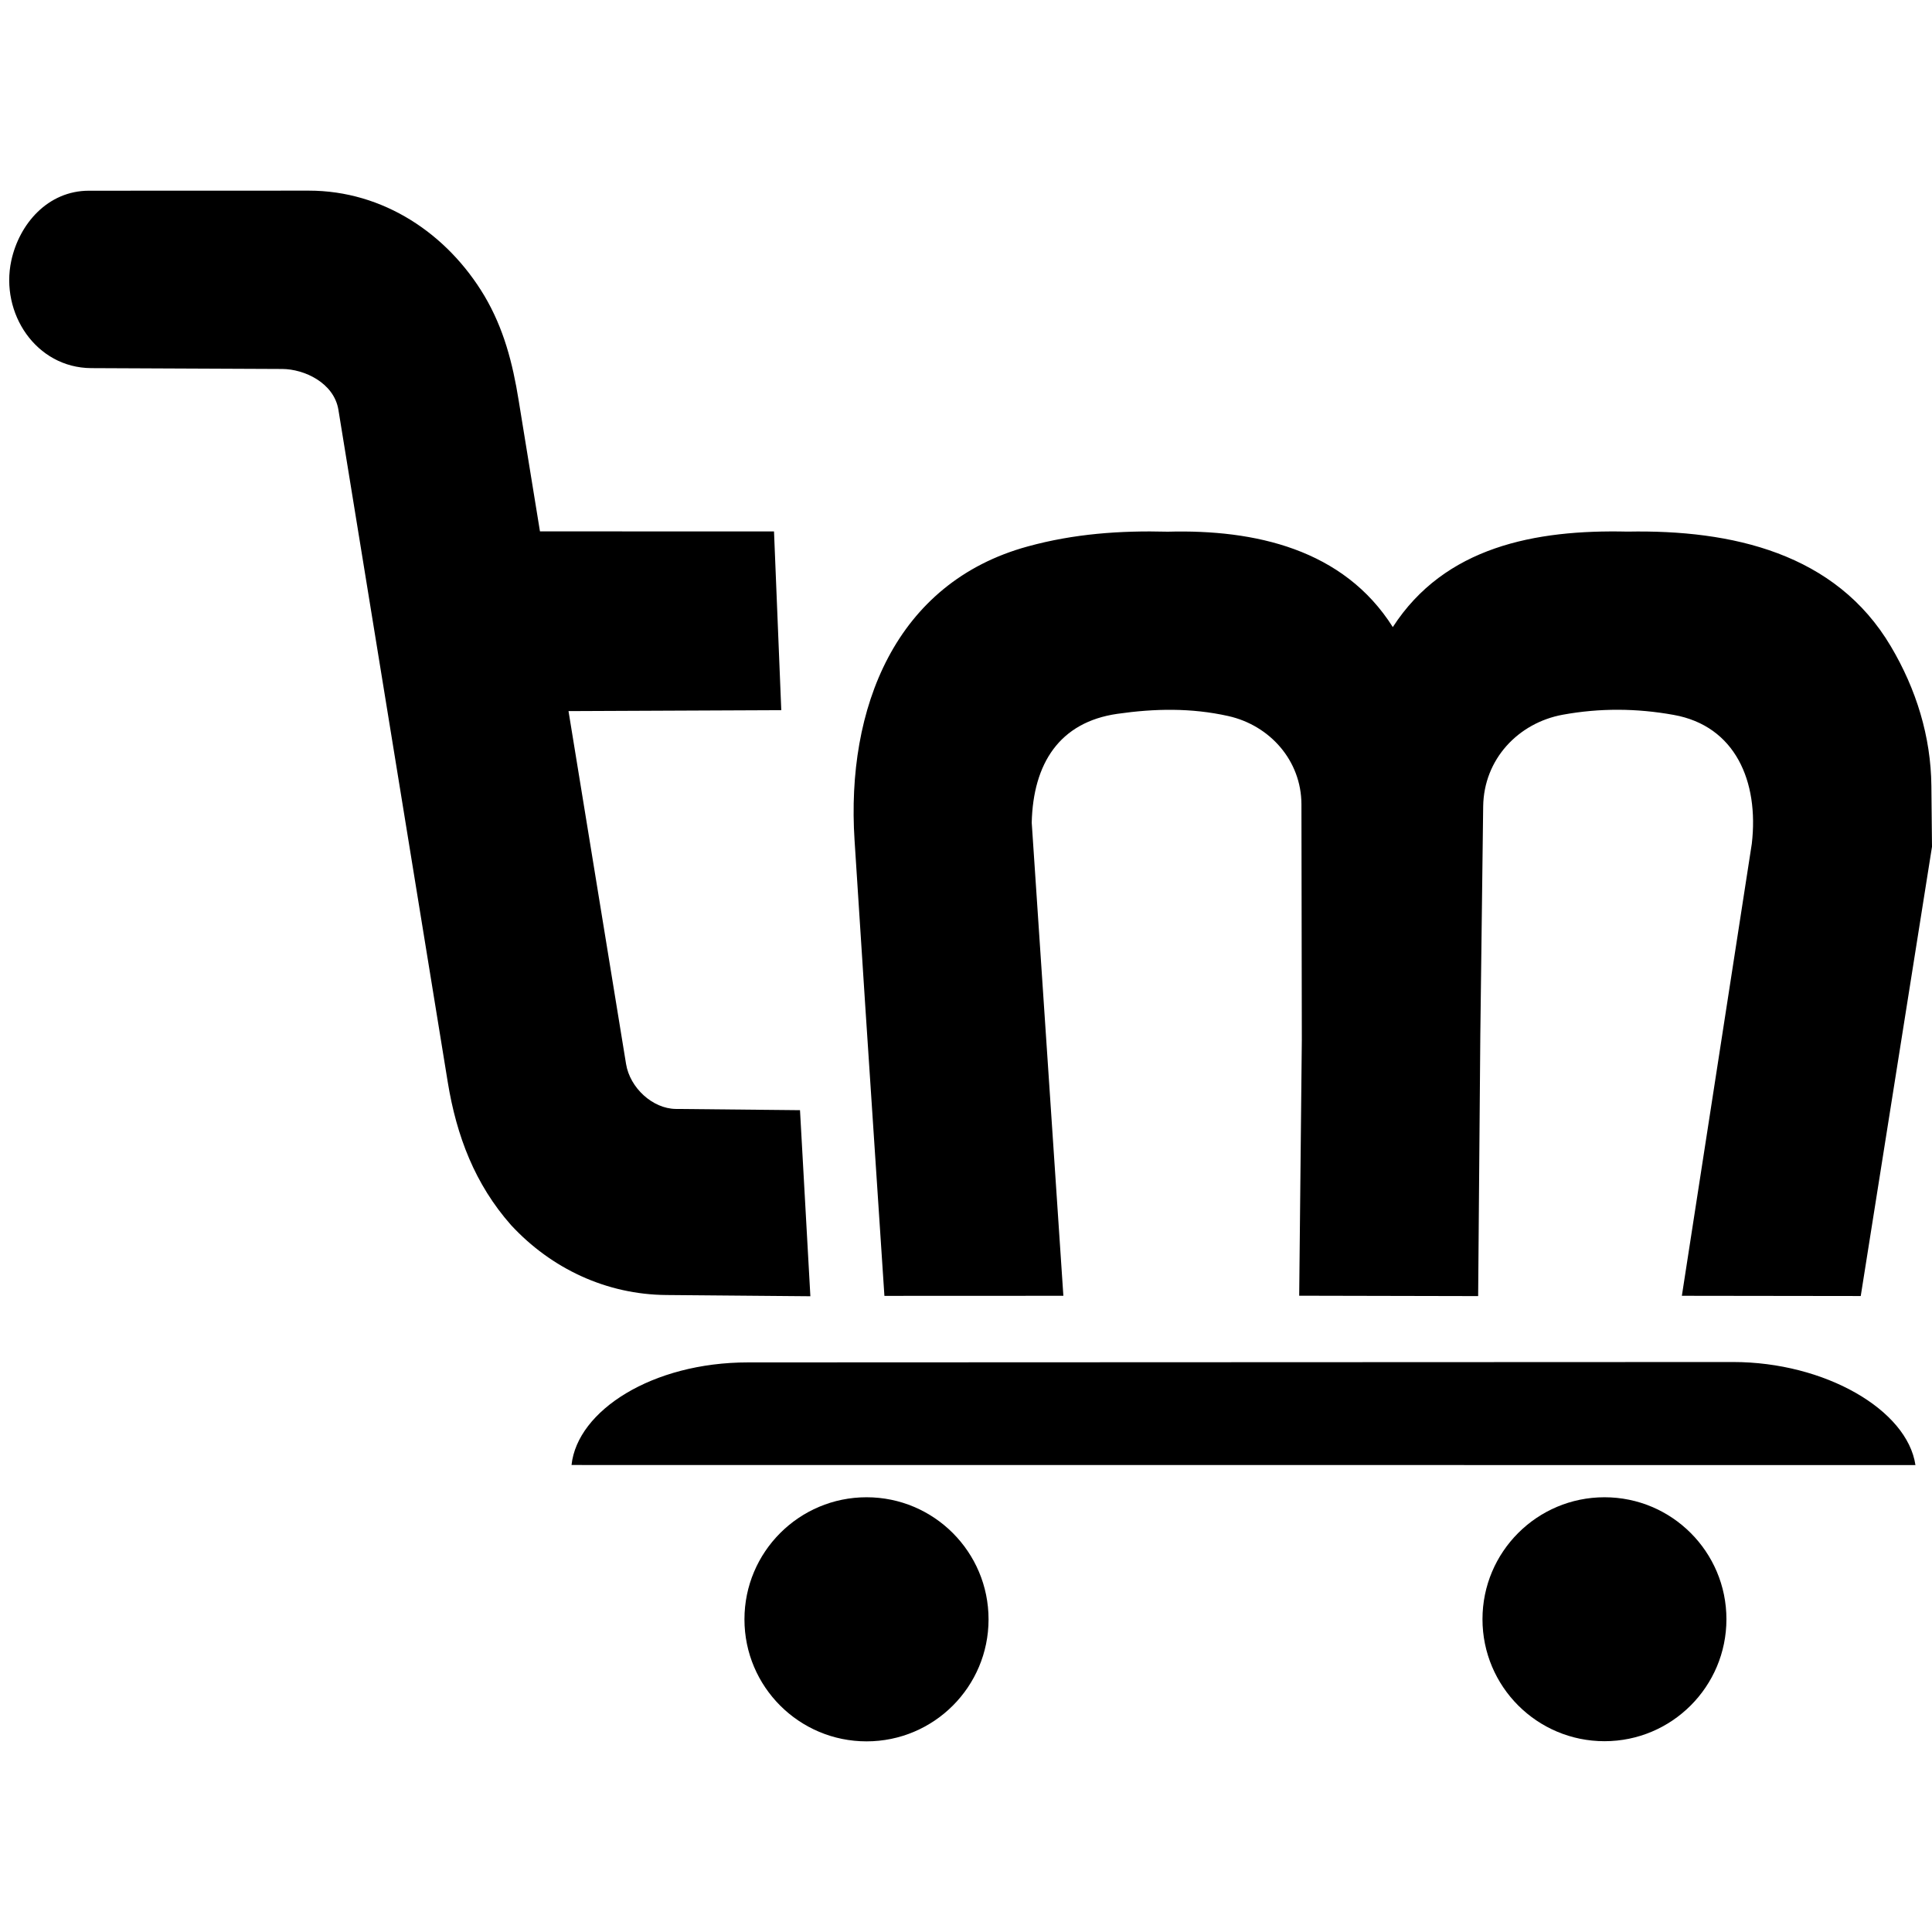
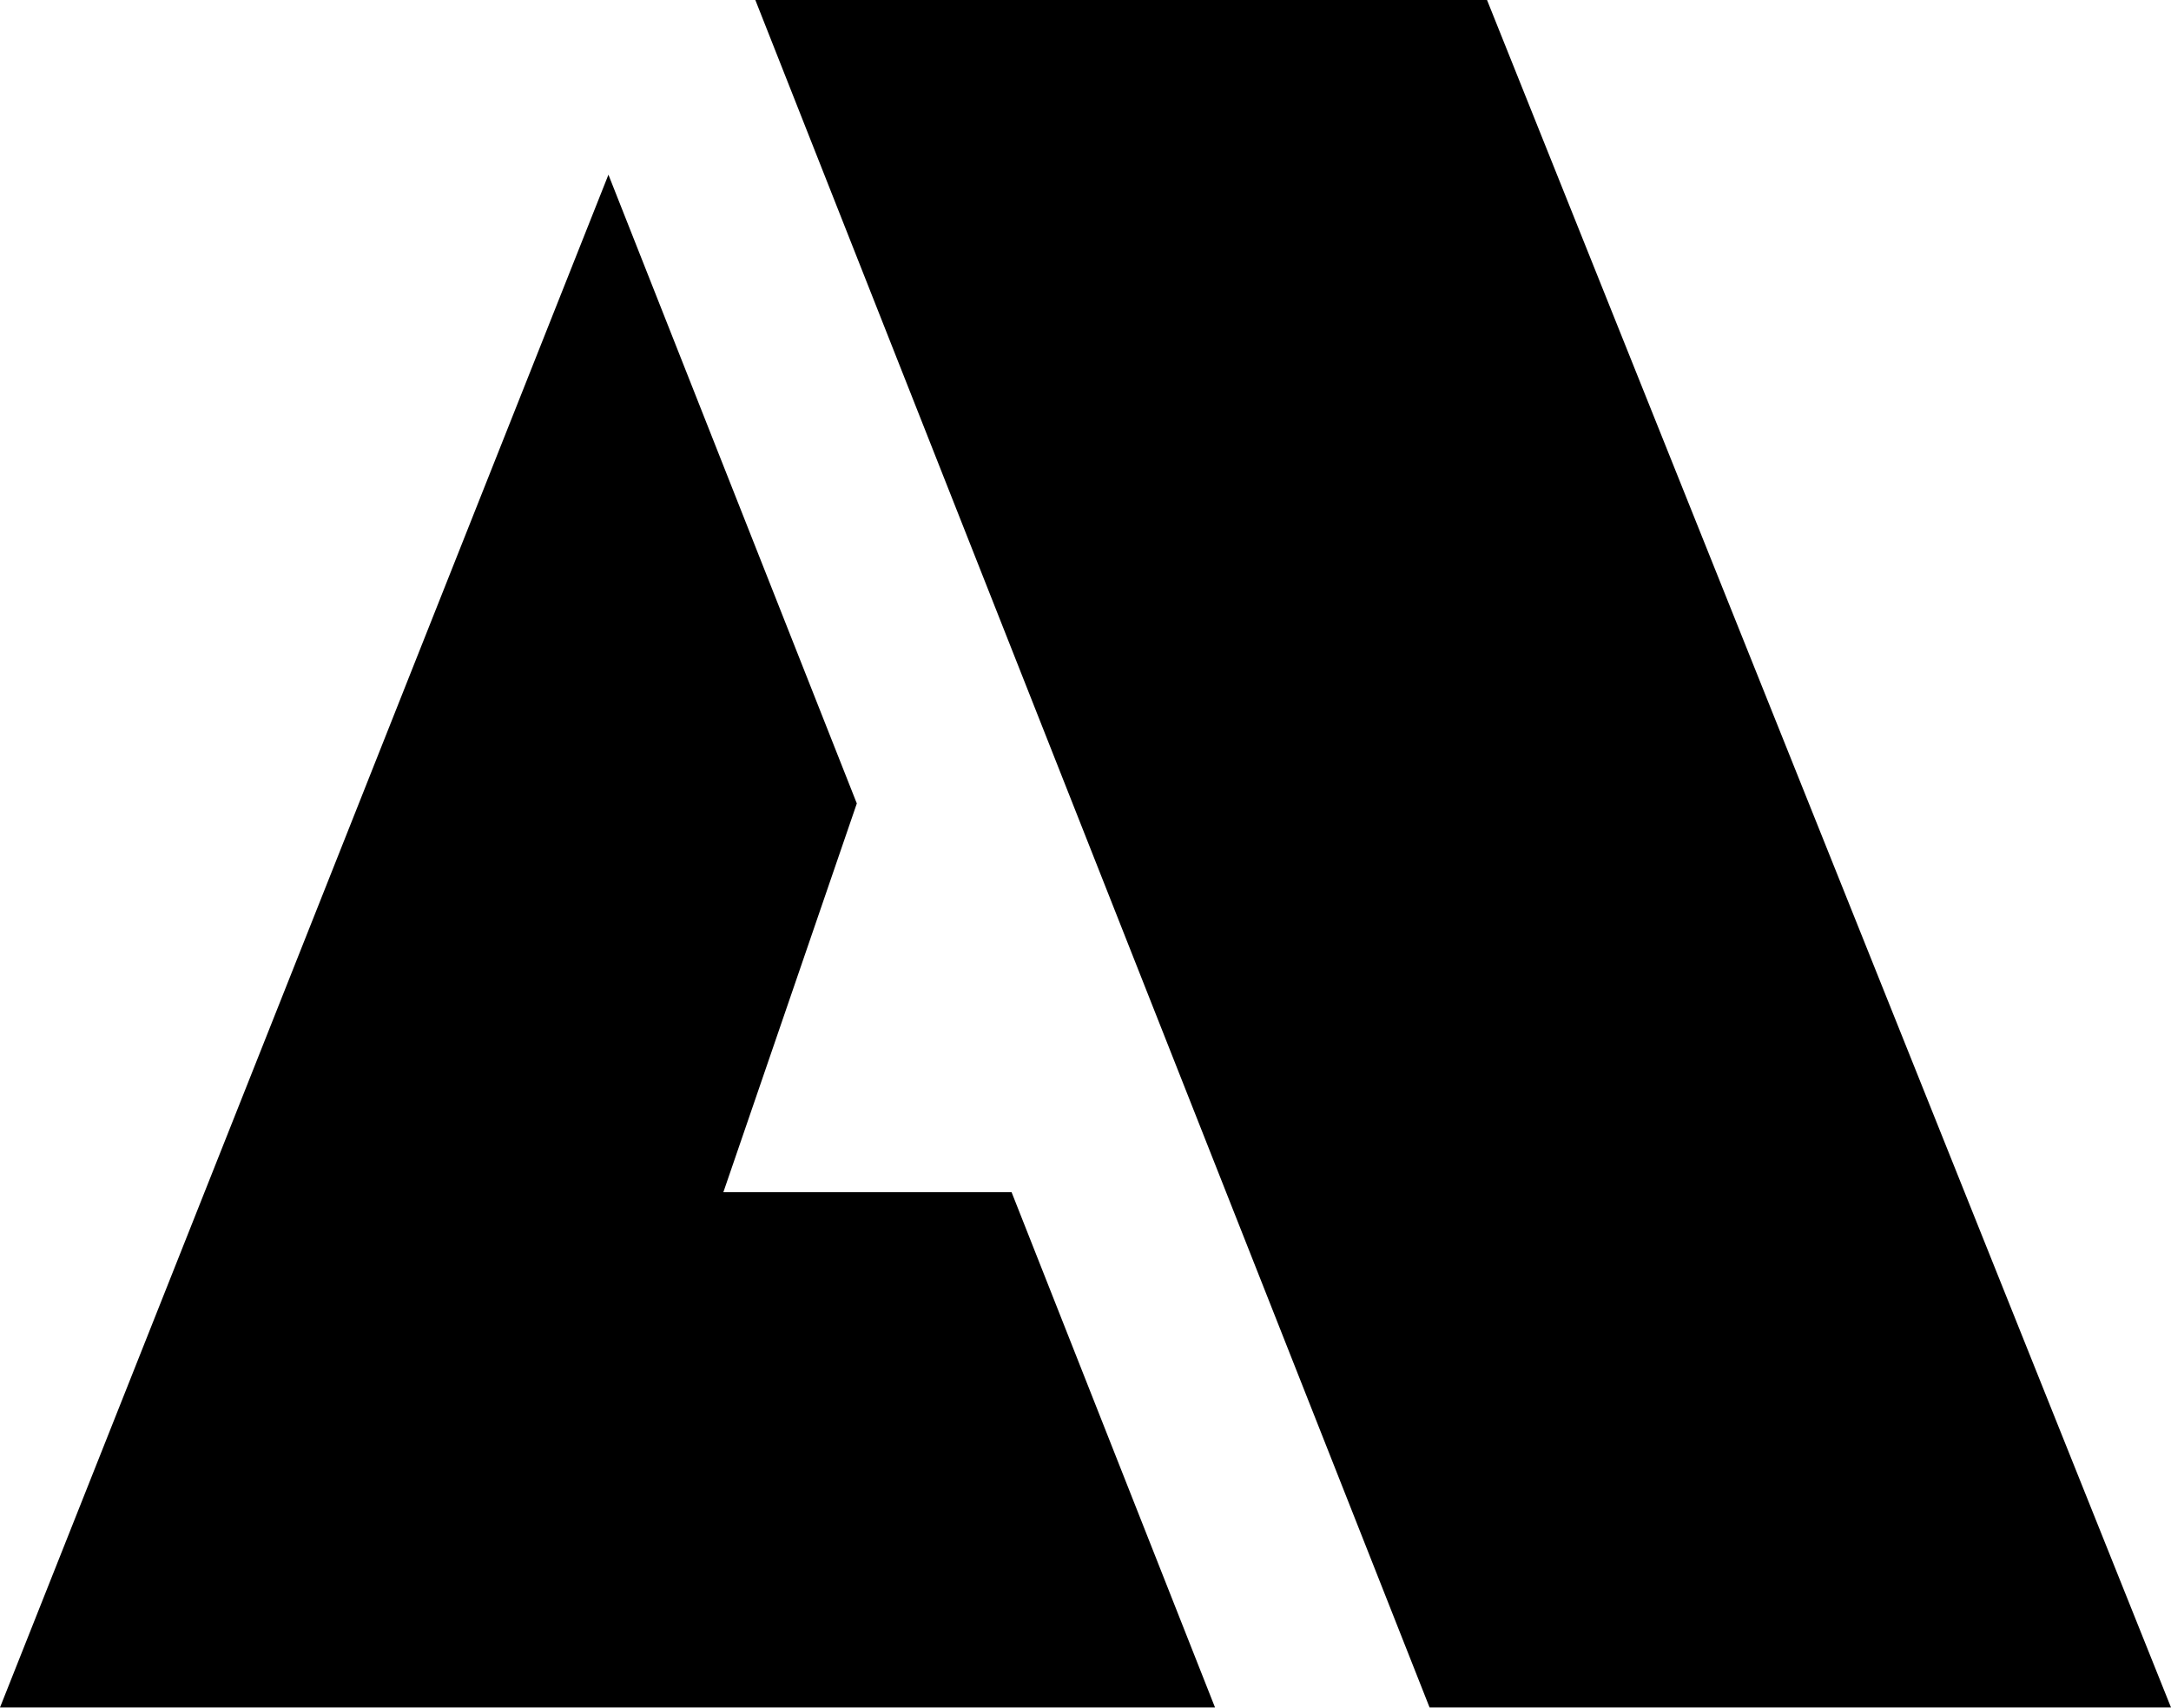
- <svg xmlns="http://www.w3.org/2000/svg" viewBox="0 0 249.71 249.71">
-   <path fill="black" fill-rule="evenodd" d="M247.57 189.36C246.52 182.21 235.86 176.04 224.0 176.04L96.67 176.09C84.31 176.09 74.62 182.32 73.87 189.35L247.57 189.36Z M127.77 209.3C127.77 218.01 120.71 225.07 112.0 225.07C103.29 225.07 96.22 218.01 96.22 209.3C96.22 200.59 103.29 193.52 112.0 193.52C120.71 193.52 127.77 200.59 127.77 209.3Z M223.14 209.28C223.14 217.99 216.08 225.05 207.38 225.05C198.67 225.05 191.61 217.99 191.61 209.28C191.61 200.58 198.67 193.52 207.38 193.52C216.08 193.52 223.14 200.58 223.14 209.28Z M191.7 104.23L191.33 133.76L191.05 167.52L167.92 167.47L168.26 134.4L168.21 103.96C168.2 98.3 164.12 93.75 158.76 92.55C153.97 91.48 149.25 91.57 144.43 92.26C136.93 93.33 133.53 98.69 133.35 106.33L137.44 167.48L114.31 167.49L111.84 130.11L110.45 108.59C109.35 91.57 115.69 75.3 132.86 70.62C138.81 68.99 144.73 68.56 150.95 68.72C162.19 68.42 173.64 70.96 180.02 81.05C186.72 70.68 198.39 68.43 210.36 68.71C223.87 68.45 237.27 71.5 244.39 83.54C247.66 89.05 249.57 95.18 249.63 101.59L249.71 109.44L240.5 167.51L217.38 167.48L226.42 109.05C227.36 101.0 224.28 93.82 216.32 92.4C211.56 91.54 206.78 91.5 201.97 92.38C196.26 93.43 191.78 98.1 191.7 104.23Z M87.35 143.33L103.4 143.49L104.74 167.54L86.13 167.38C78.38 167.32 71.26 163.97 66.05 158.34C61.39 153.06 59.01 146.85 57.87 139.85L43.74 52.97C43.17 49.47 39.31 47.7 36.48 47.69L11.79 47.58C4.65 47.54 0.0 40.48 1.46 33.69C2.5 28.9 6.2 24.66 11.48 24.65L39.92 24.64C49.52 24.64 57.8 30.19 62.6 38.22C65.11 42.46 66.26 46.92 67.04 51.77L69.79 68.68L100.04 68.69L100.98 91.79L73.48 91.91L80.92 137.53C81.42 140.59 84.34 143.3 87.35 143.33Z" />
+ <svg xmlns="http://www.w3.org/2000/svg" fill="#000000" viewBox="0 0 46.85 36.85">
+   <g id="Layer_2" data-name="Layer 2">
+     <g id="Layer_1-2" data-name="Layer 1">
+       <path d="M46.85,36.85h-16L16.3,0H32.09Z" />
+       <path d="M26.22,36.85H0L13.13,3.77l5.36,13.57-2.88,8.39h6.22Z" />
+     </g>
+   </g>
</svg>
